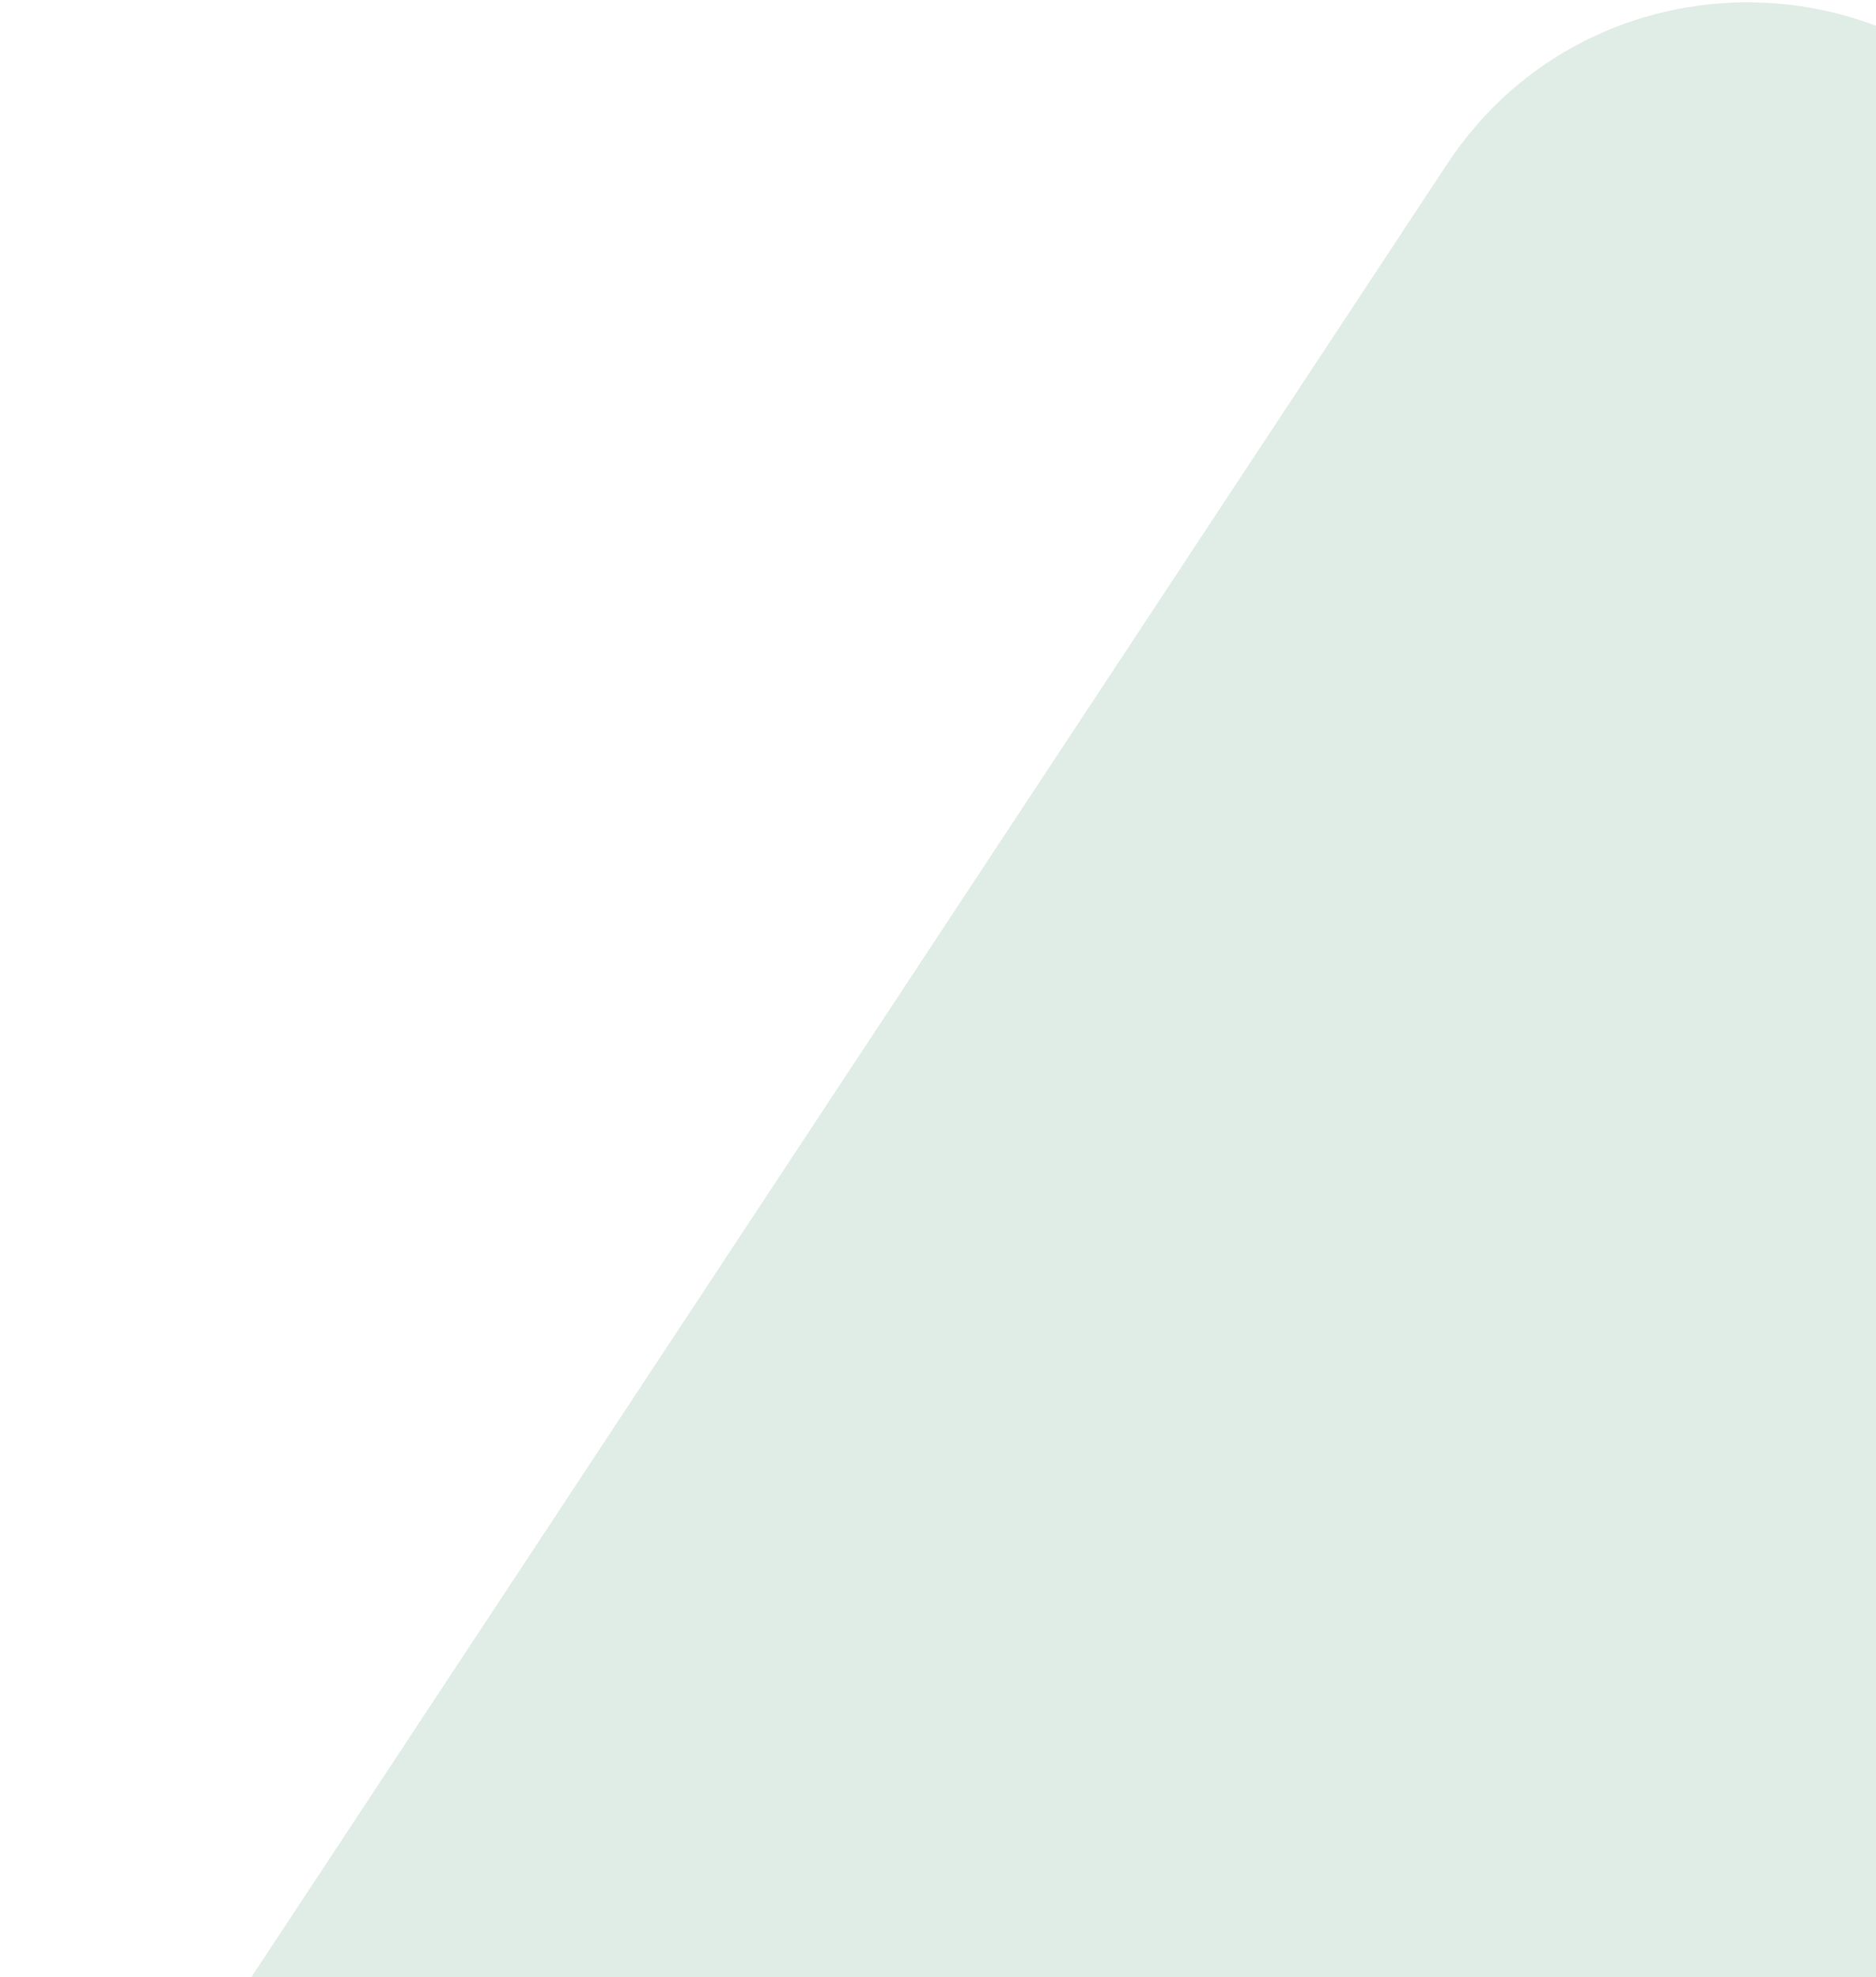
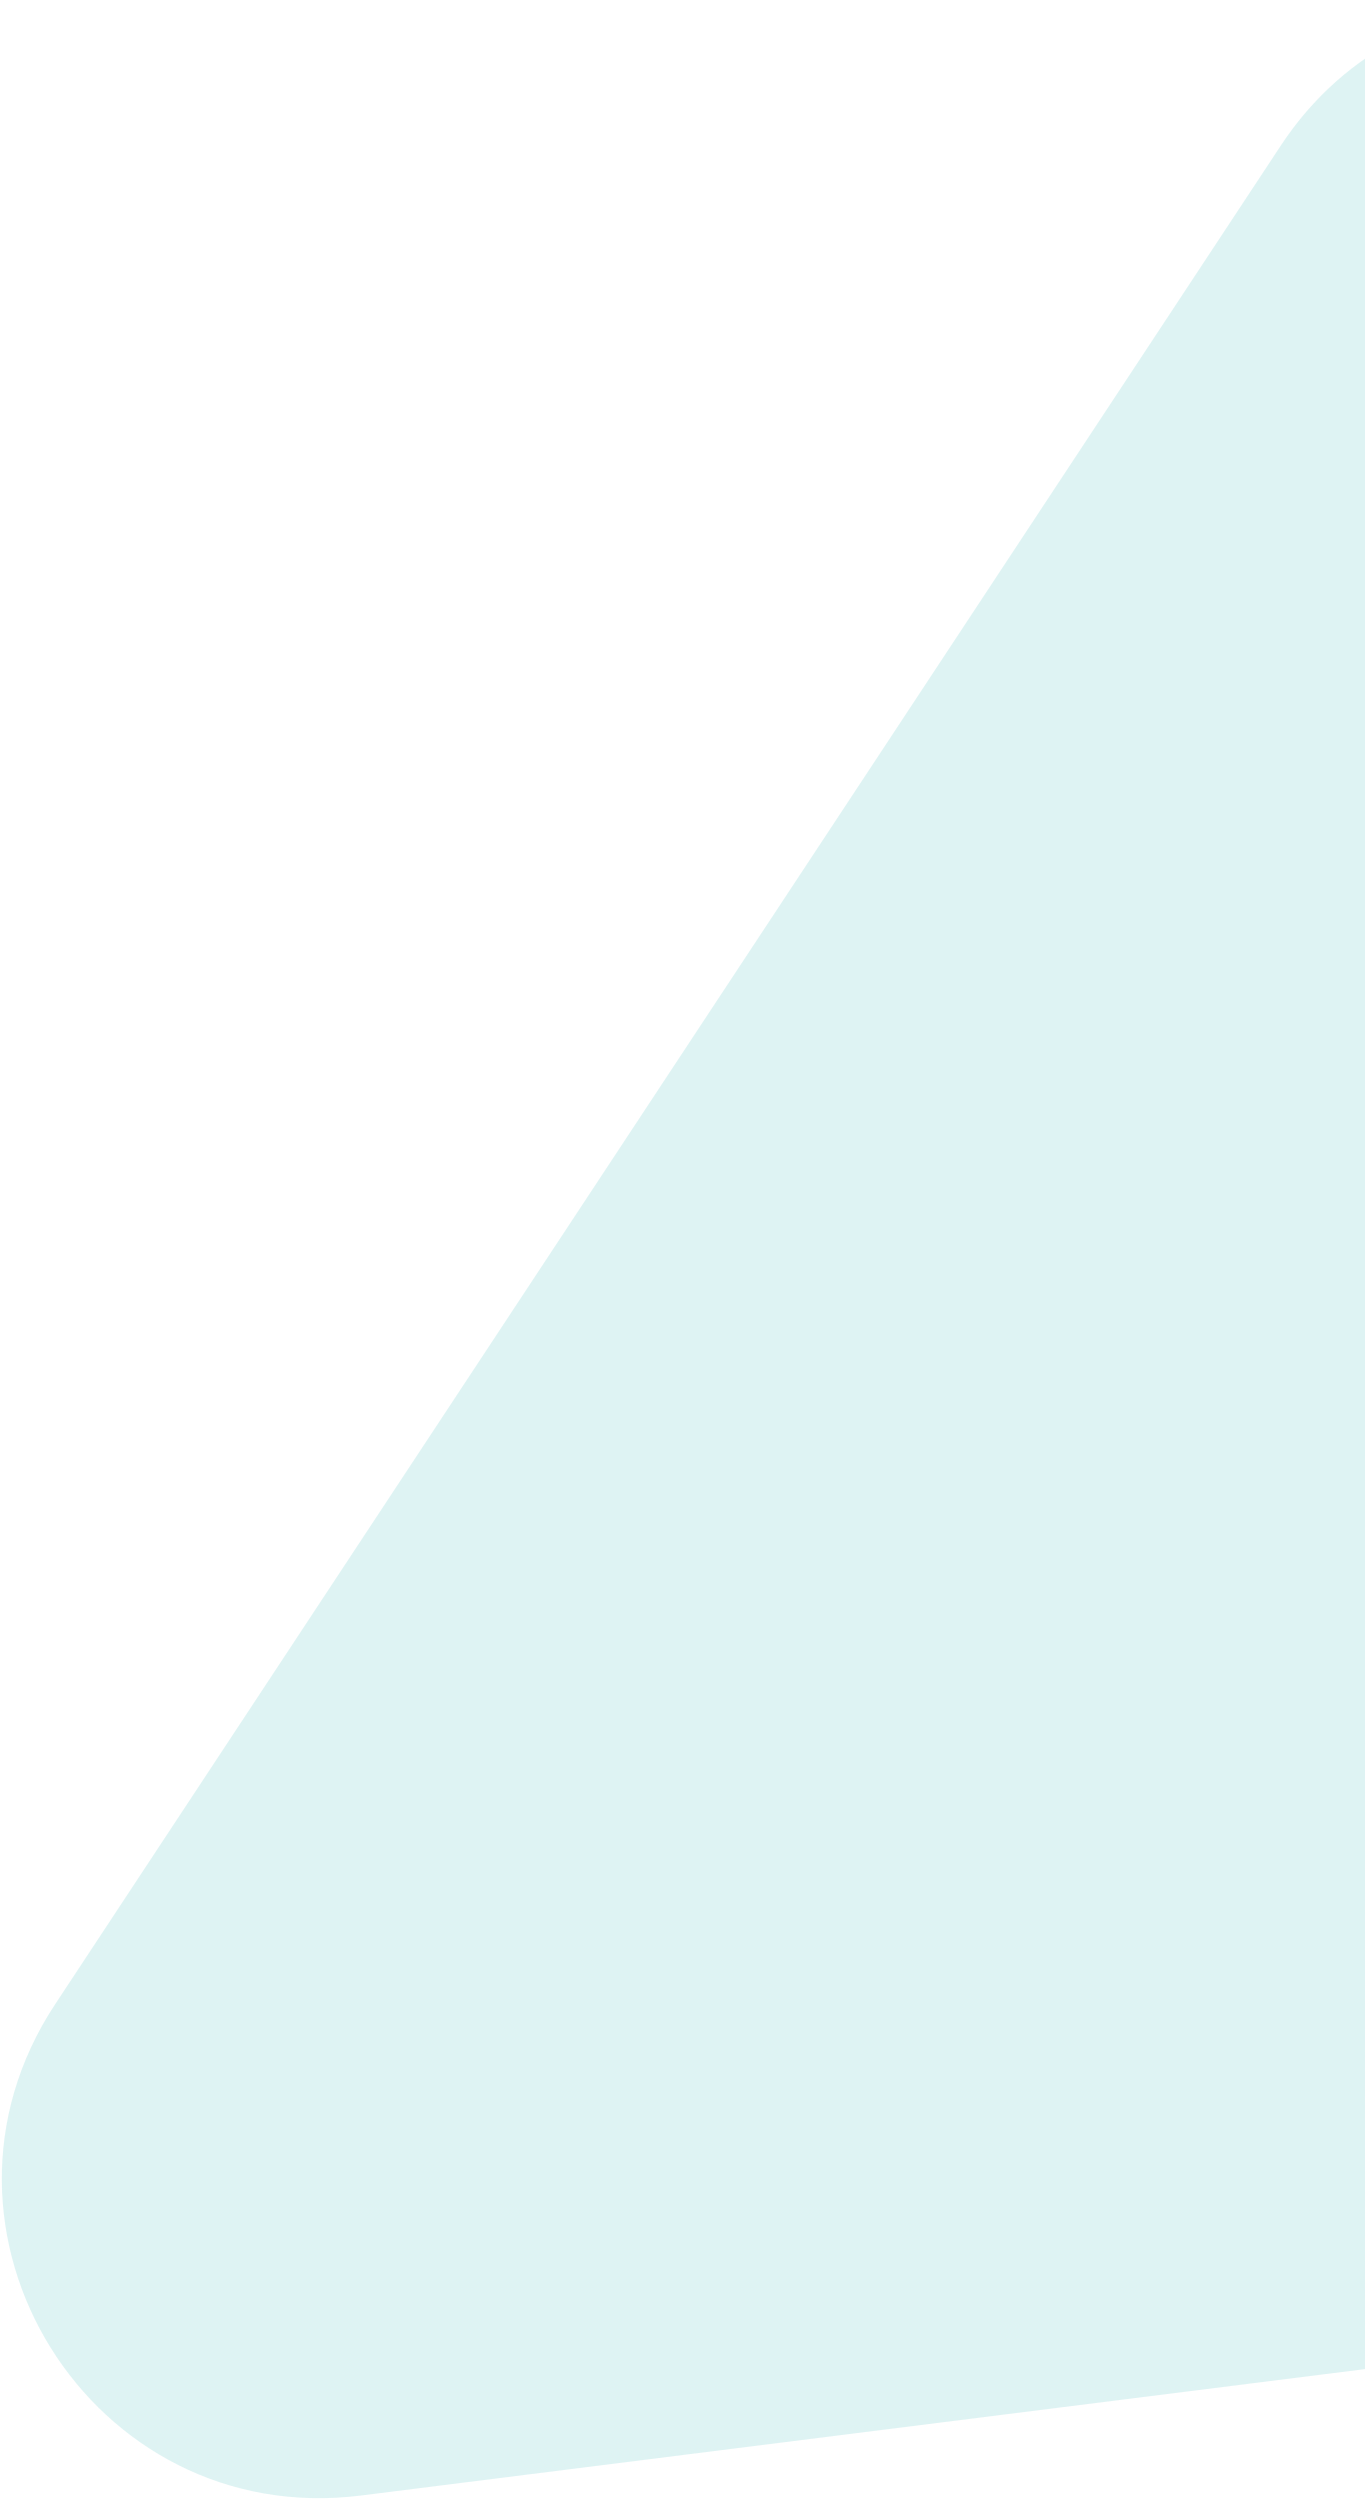
- <svg xmlns="http://www.w3.org/2000/svg" width="516" height="544" viewBox="0 0 516 544" fill="none">
-   <path d="M112.178 775.61C28.278 786.174 -29.39 693.48 17.162 622.885L398.143 45.143C437.89 -15.132 526.711 -13.958 564.851 47.347L870.497 538.633C908.638 599.938 870.441 680.134 798.805 689.154L112.178 775.61Z" fill="#8FC0A9" fill-opacity="0.28" />
+ <svg xmlns="http://www.w3.org/2000/svg" width="424" height="777" viewBox="0 0 424 777" fill="none">
+   <path d="M112.178 775.61C28.278 786.174 -29.39 693.48 17.162 622.885L398.143 45.143C437.89 -15.132 526.711 -13.958 564.851 47.347L870.497 538.633C908.638 599.938 870.441 680.134 798.805 689.154L112.178 775.61Z" fill="#BEE9E8" fill-opacity="0.5" />
</svg>
